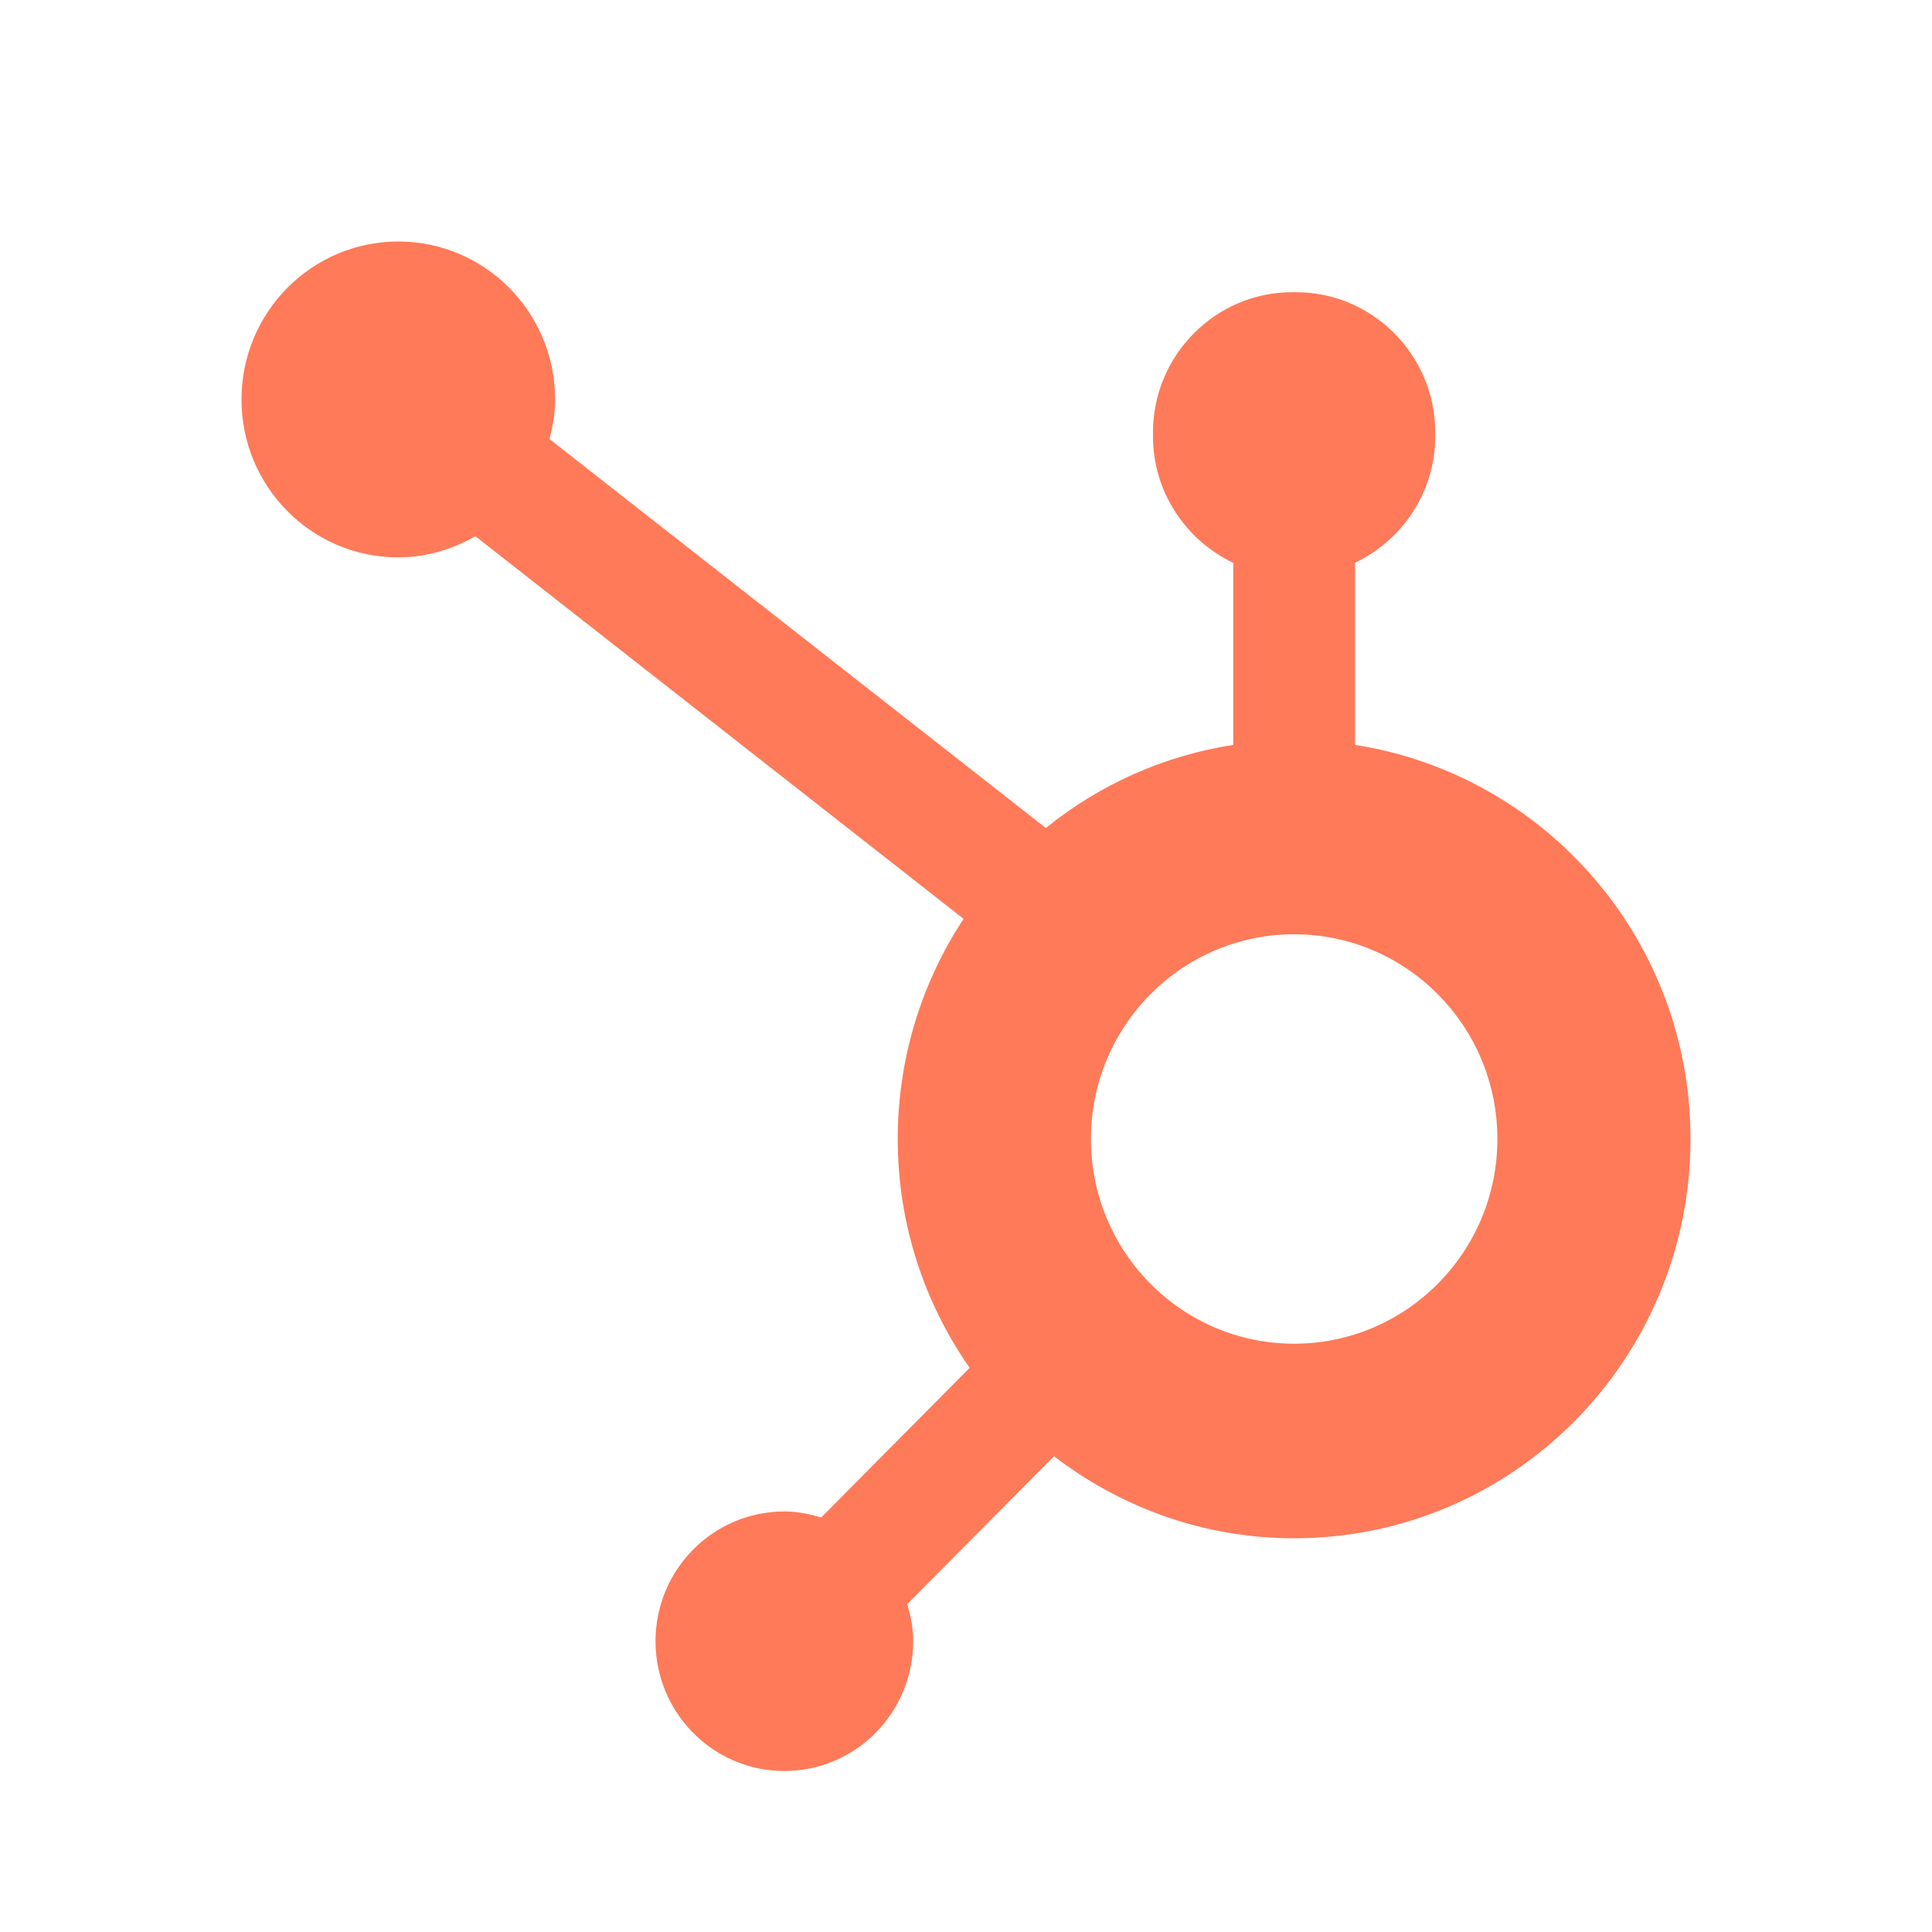
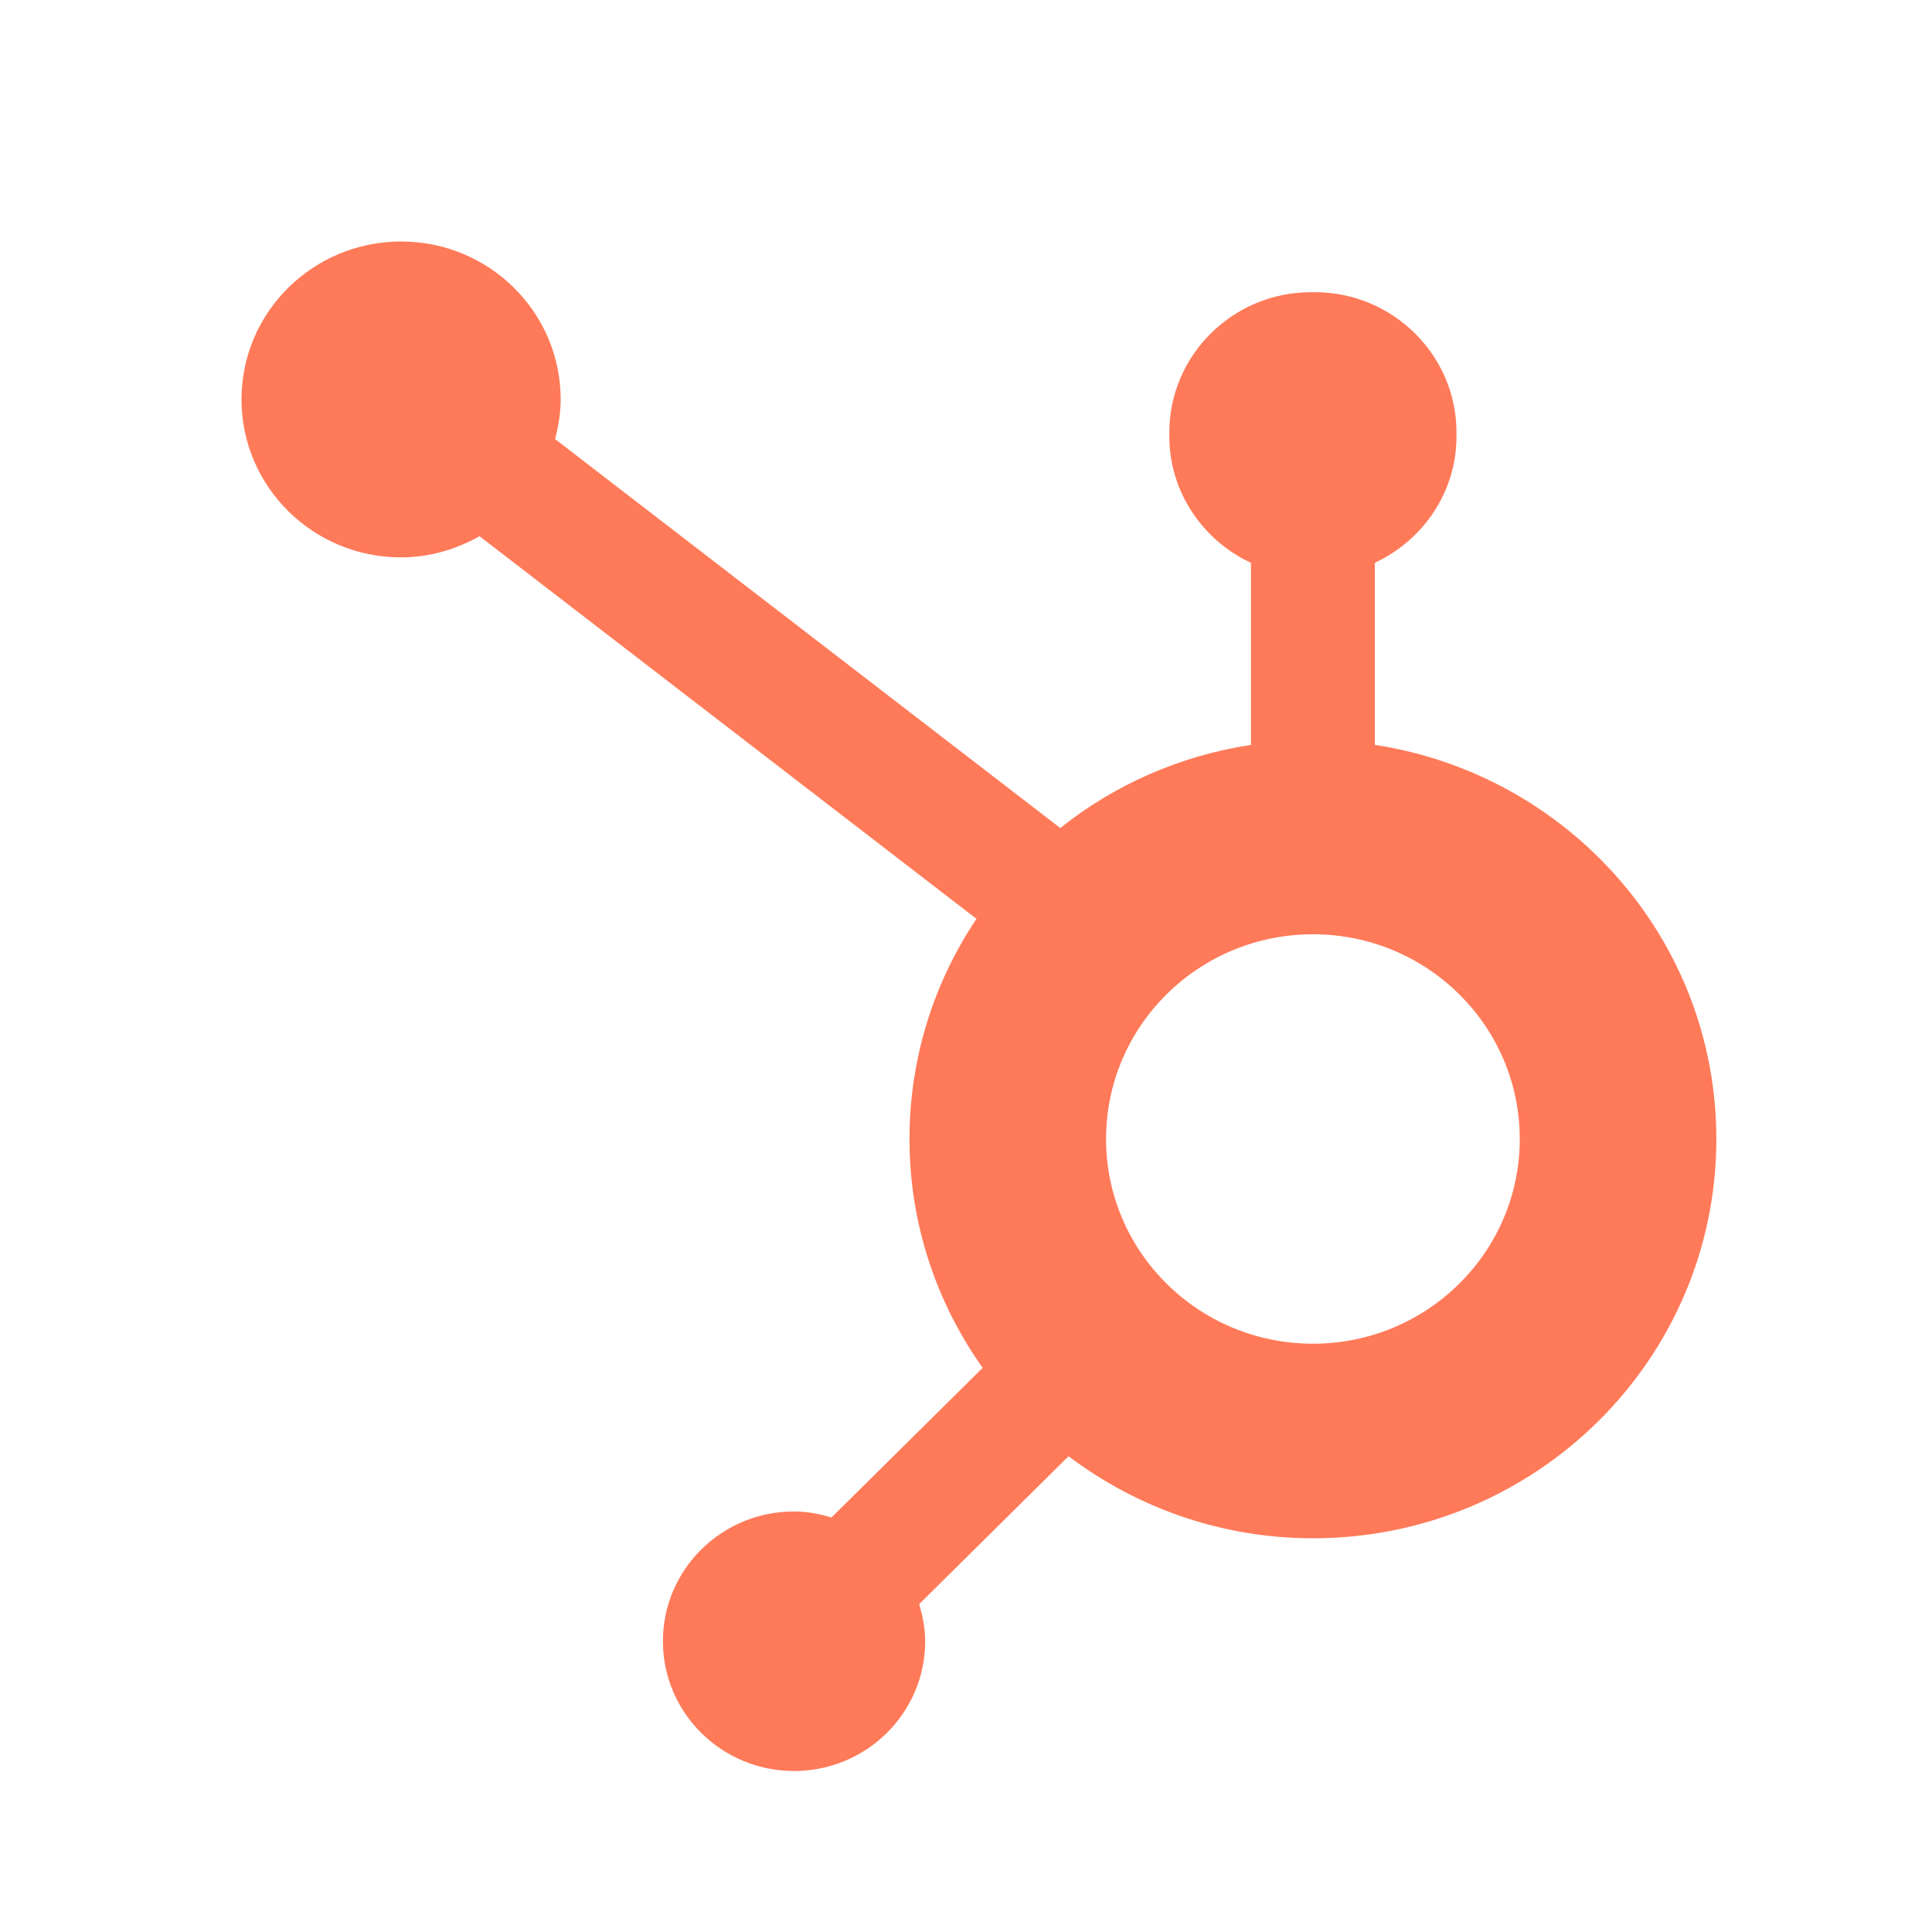
<svg xmlns="http://www.w3.org/2000/svg" width="24" height="24" viewBox="0 0 24 24" fill="none">
-   <path fill-rule="evenodd" clip-rule="evenodd" d="M16.076 16.692C14.682 16.692 13.552 15.553 13.552 14.149C13.552 12.745 14.682 11.606 16.076 11.606C17.47 11.606 18.601 12.745 18.601 14.149C18.601 15.553 17.47 16.692 16.076 16.692ZM16.832 9.253V6.991C17.418 6.712 17.829 6.115 17.829 5.422V5.37C17.829 4.413 17.052 3.63 16.102 3.63H16.05C15.1 3.63 14.323 4.413 14.323 5.37V5.422C14.323 6.115 14.734 6.713 15.32 6.992V9.253C14.447 9.389 13.65 9.752 12.992 10.286L6.826 5.454C6.867 5.297 6.896 5.135 6.896 4.964C6.897 3.881 6.026 3.001 4.95 3C3.875 2.999 3.001 3.876 3 4.96C2.999 6.043 3.869 6.923 4.945 6.924C5.296 6.924 5.62 6.824 5.905 6.661L11.97 11.414C11.454 12.198 11.152 13.138 11.152 14.149C11.152 15.208 11.484 16.187 12.045 16.992L10.201 18.851C10.055 18.806 9.904 18.776 9.743 18.776C8.86 18.776 8.143 19.497 8.143 20.388C8.143 21.278 8.86 22 9.743 22C10.628 22 11.344 21.278 11.344 20.388C11.344 20.227 11.314 20.074 11.27 19.927L13.094 18.09C13.922 18.726 14.954 19.109 16.076 19.109C18.796 19.109 21 16.888 21 14.149C21 11.669 19.192 9.621 16.832 9.253Z" fill="#FF7A59" />
+   <path fill-rule="evenodd" clip-rule="evenodd" d="M16.31 16.692C14.89 16.692 13.74 15.553 13.74 14.149C13.74 12.745 14.89 11.606 16.31 11.606C17.729 11.606 18.879 12.745 18.879 14.149C18.879 15.553 17.729 16.692 16.31 16.692ZM17.079 9.253V6.991C17.676 6.712 18.093 6.115 18.093 5.422V5.37C18.093 4.413 17.302 3.63 16.336 3.63H16.283C15.316 3.63 14.526 4.413 14.526 5.37V5.422C14.526 6.115 14.944 6.713 15.54 6.992V9.253C14.652 9.389 13.84 9.752 13.171 10.286L6.895 5.454C6.936 5.297 6.965 5.135 6.965 4.964C6.966 3.881 6.08 3.001 4.985 3C3.89 2.999 3.001 3.876 3 4.96C2.999 6.043 3.885 6.923 4.98 6.924C5.337 6.924 5.667 6.824 5.957 6.661L12.13 11.414C11.605 12.198 11.298 13.138 11.298 14.149C11.298 15.208 11.636 16.187 12.207 16.992L10.329 18.851C10.181 18.806 10.027 18.776 9.864 18.776C8.964 18.776 8.235 19.497 8.235 20.388C8.235 21.278 8.964 22 9.864 22C10.764 22 11.493 21.278 11.493 20.388C11.493 20.227 11.462 20.074 11.418 19.927L13.274 18.09C14.117 18.726 15.167 19.109 16.31 19.109C19.078 19.109 21.321 16.888 21.321 14.149C21.321 11.669 19.481 9.621 17.079 9.253Z" fill="#FF7A59" />
</svg>
